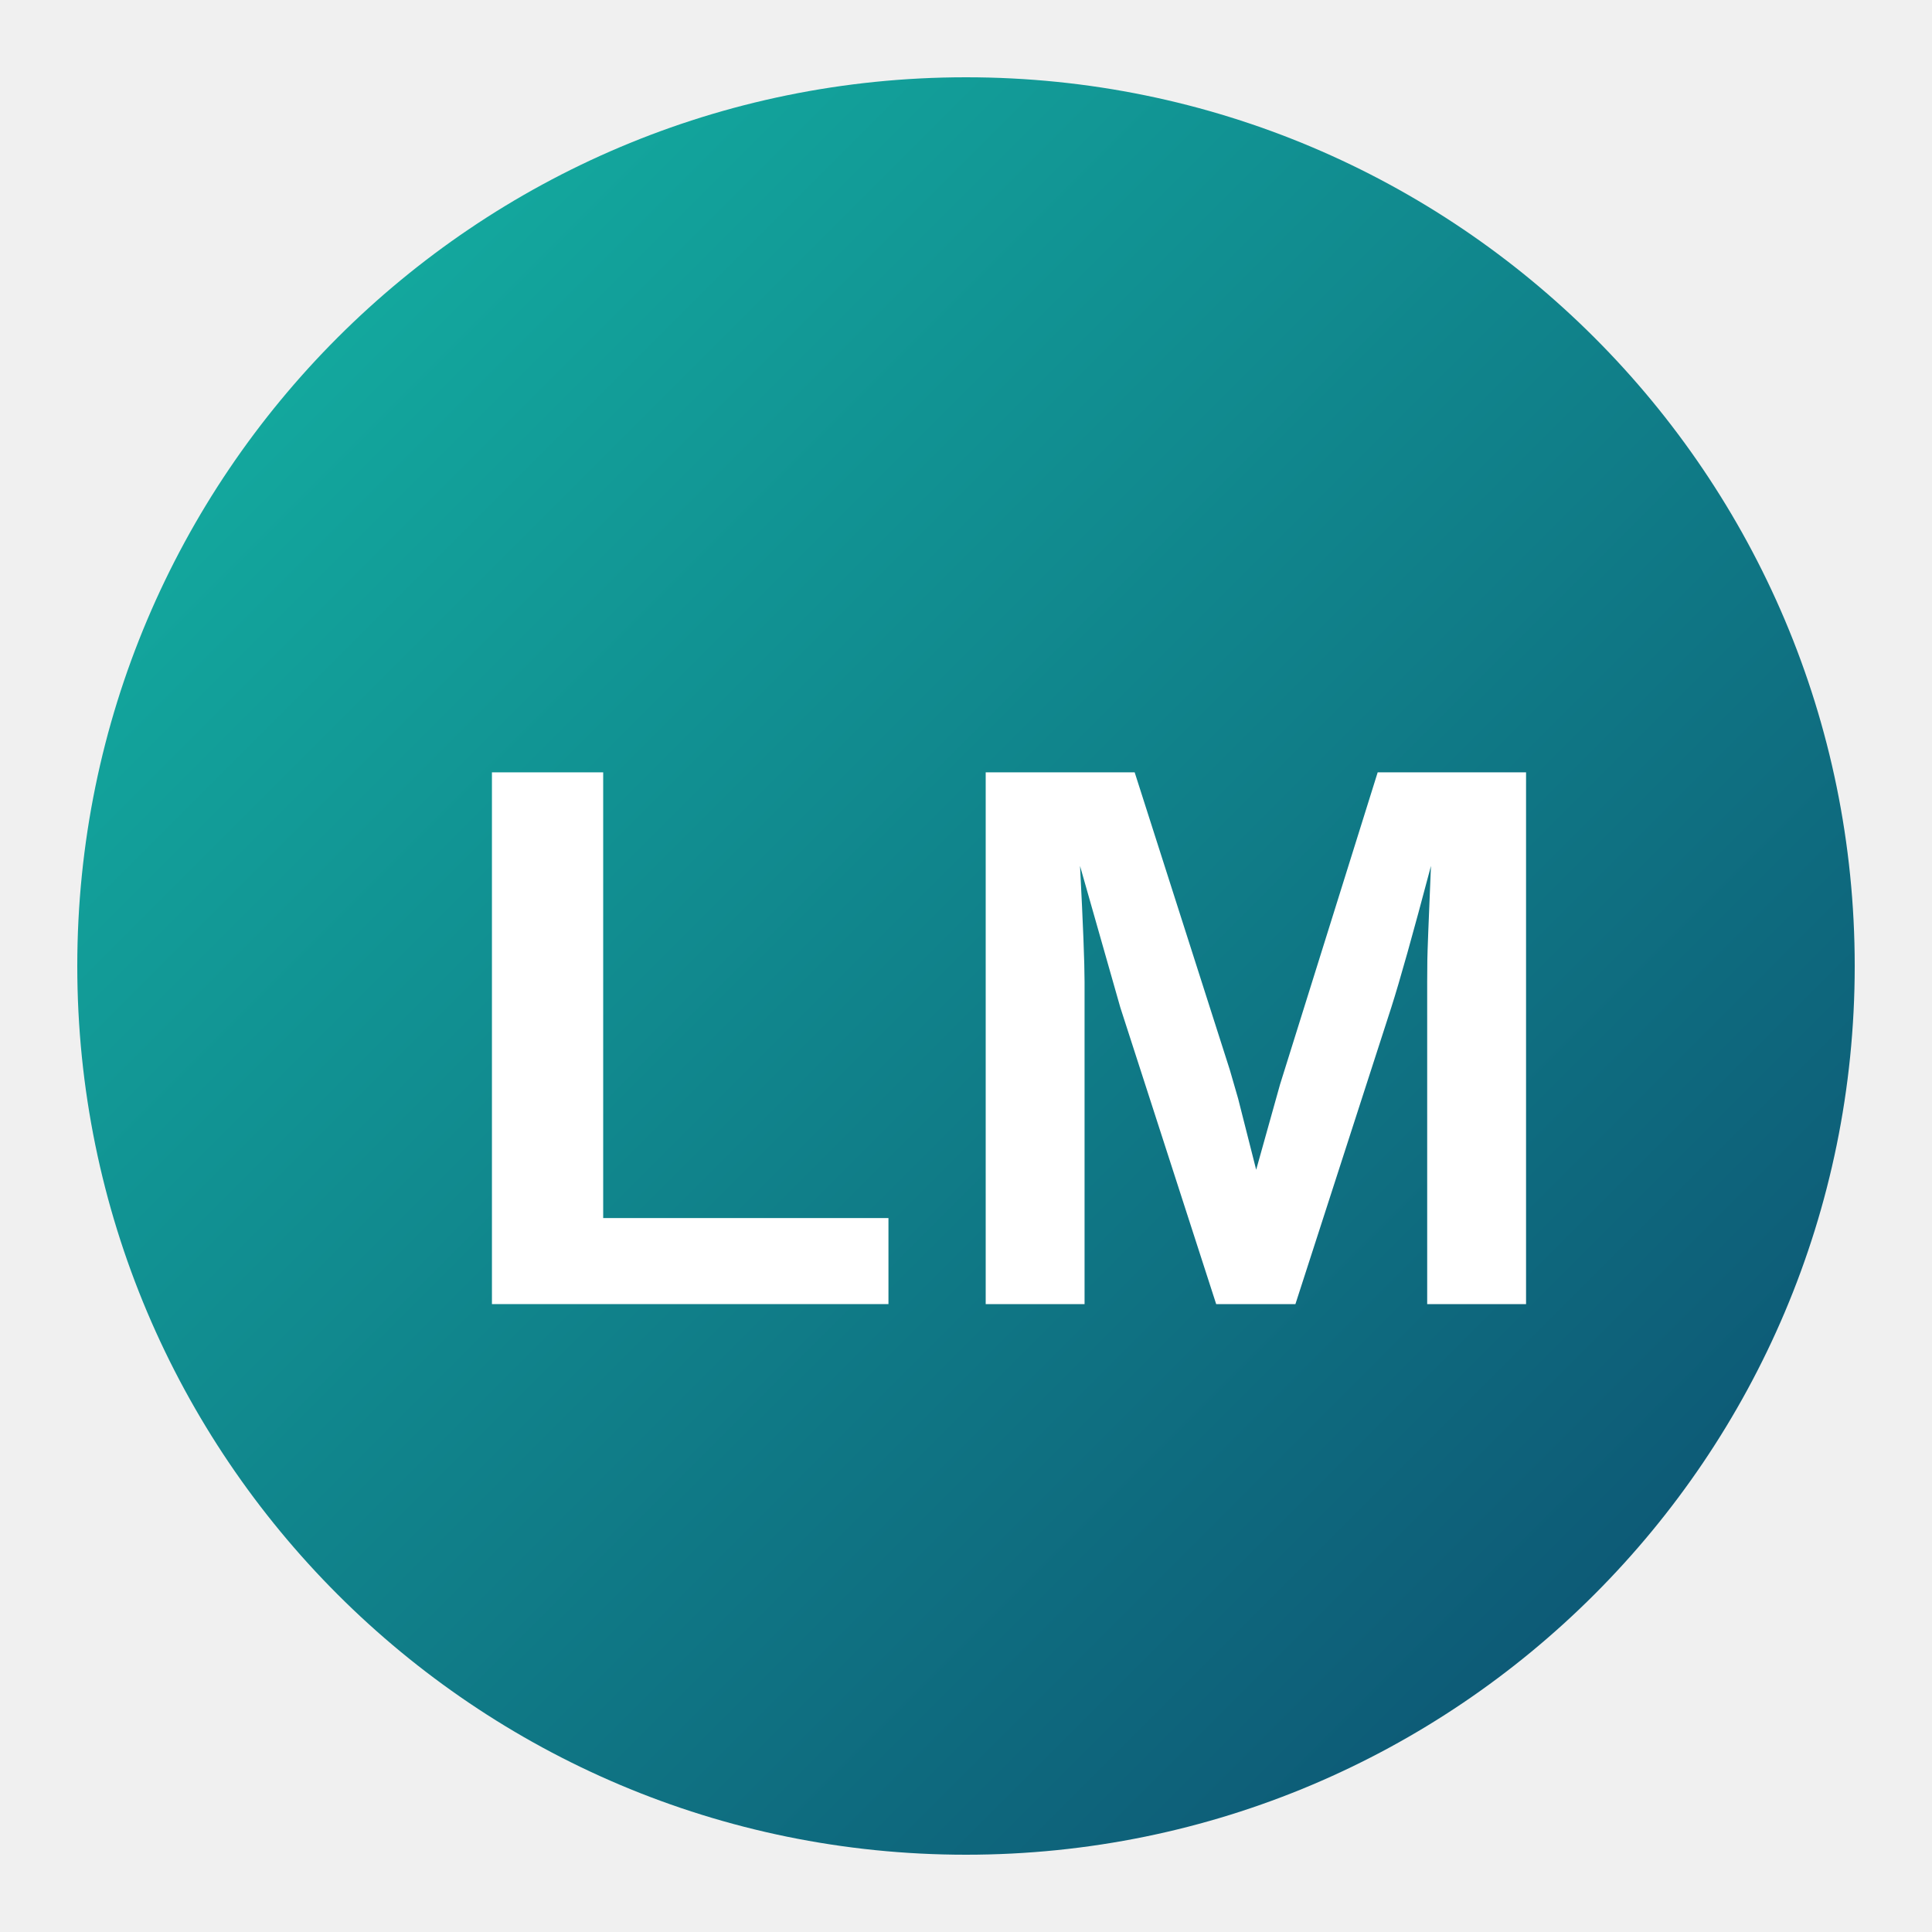
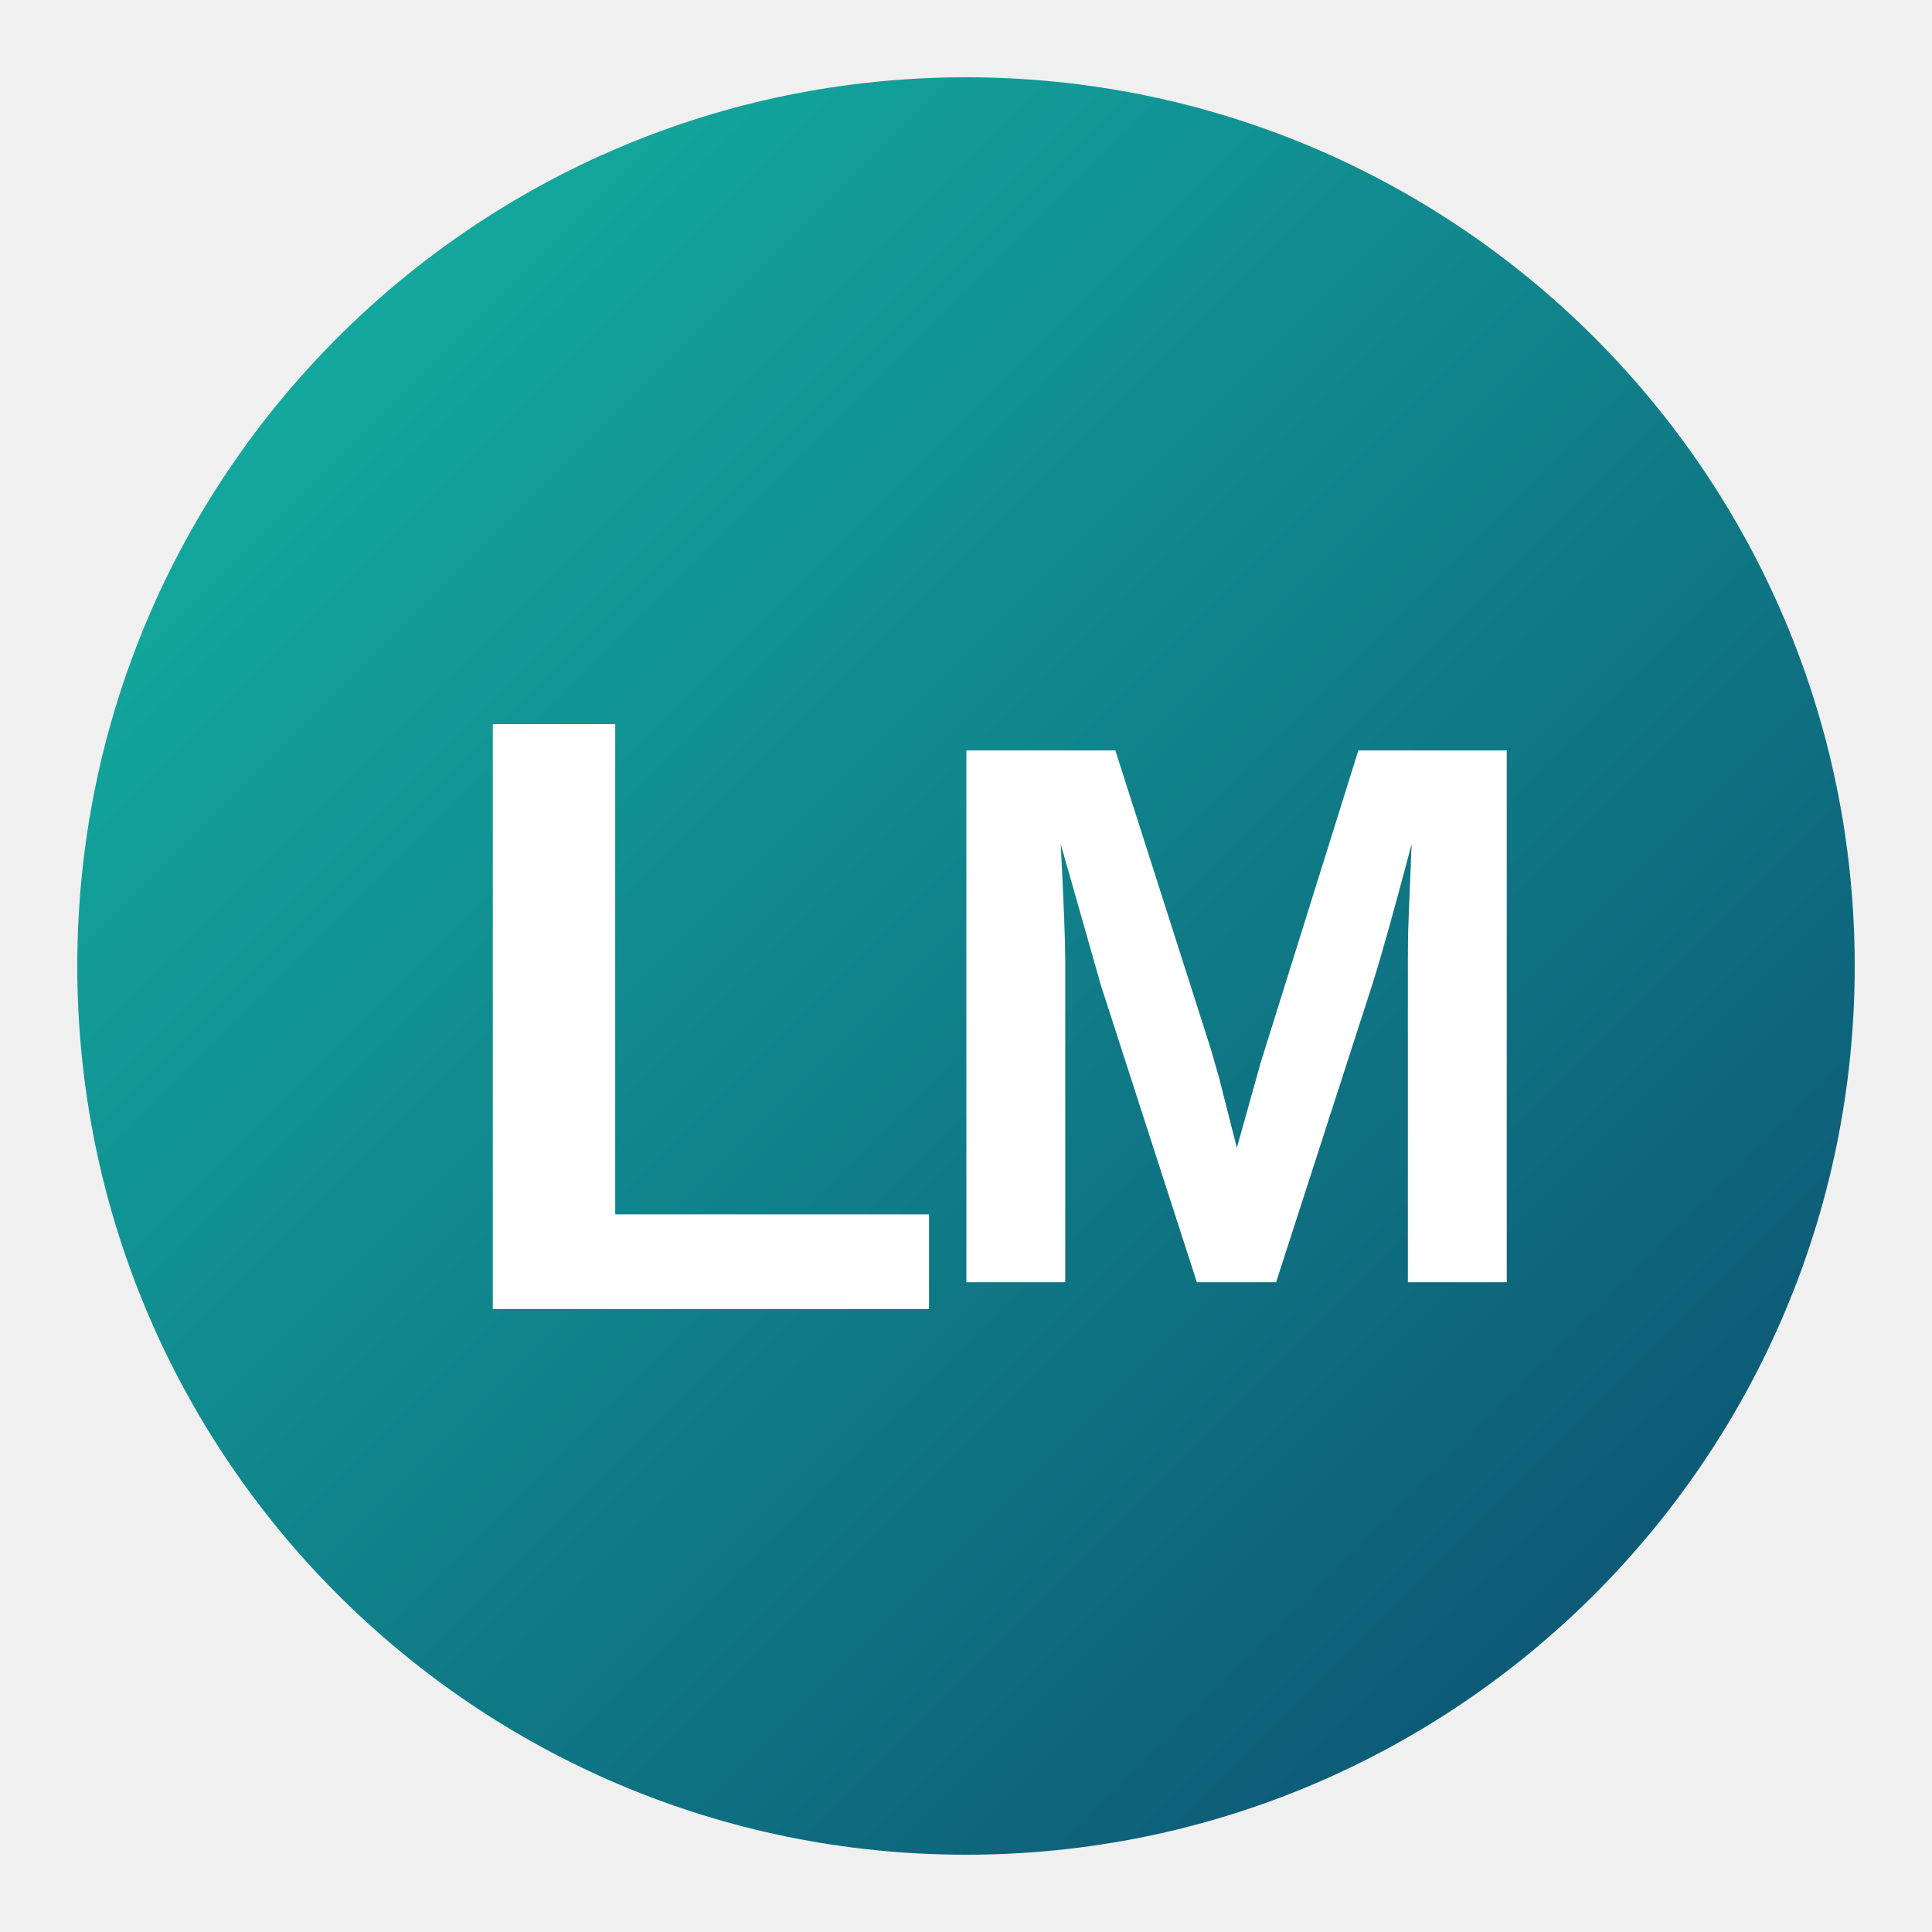
<svg xmlns="http://www.w3.org/2000/svg" viewBox="0 0 200 200" width="200" height="200">
  <defs>
    <linearGradient id="g6" x1="0%" y1="0%" x2="100%" y2="100%">
      <stop offset="0%" style="stop-color:#14b8a6" />
      <stop offset="100%" style="stop-color:#0c4a6e" />
    </linearGradient>
  </defs>
  <circle cx="100" cy="100" r="92" fill="url(#g6)" />
-   <g font-family="Arial, sans-serif" font-weight="900" fill="#fff" text-anchor="middle">
-     <text x="70" y="135" font-size="80">L</text>
-     <text x="130" y="135" font-size="80">M</text>
+   <g font-family="Arial, sans-serif" font-weight="900" fill="#fff" text-anchor="middle" dominant-baseline="central">
+     <text x="72" y="105" font-size="88">L</text>
+     <text x="128" y="105" font-size="80">M</text>
  </g>
</svg>
